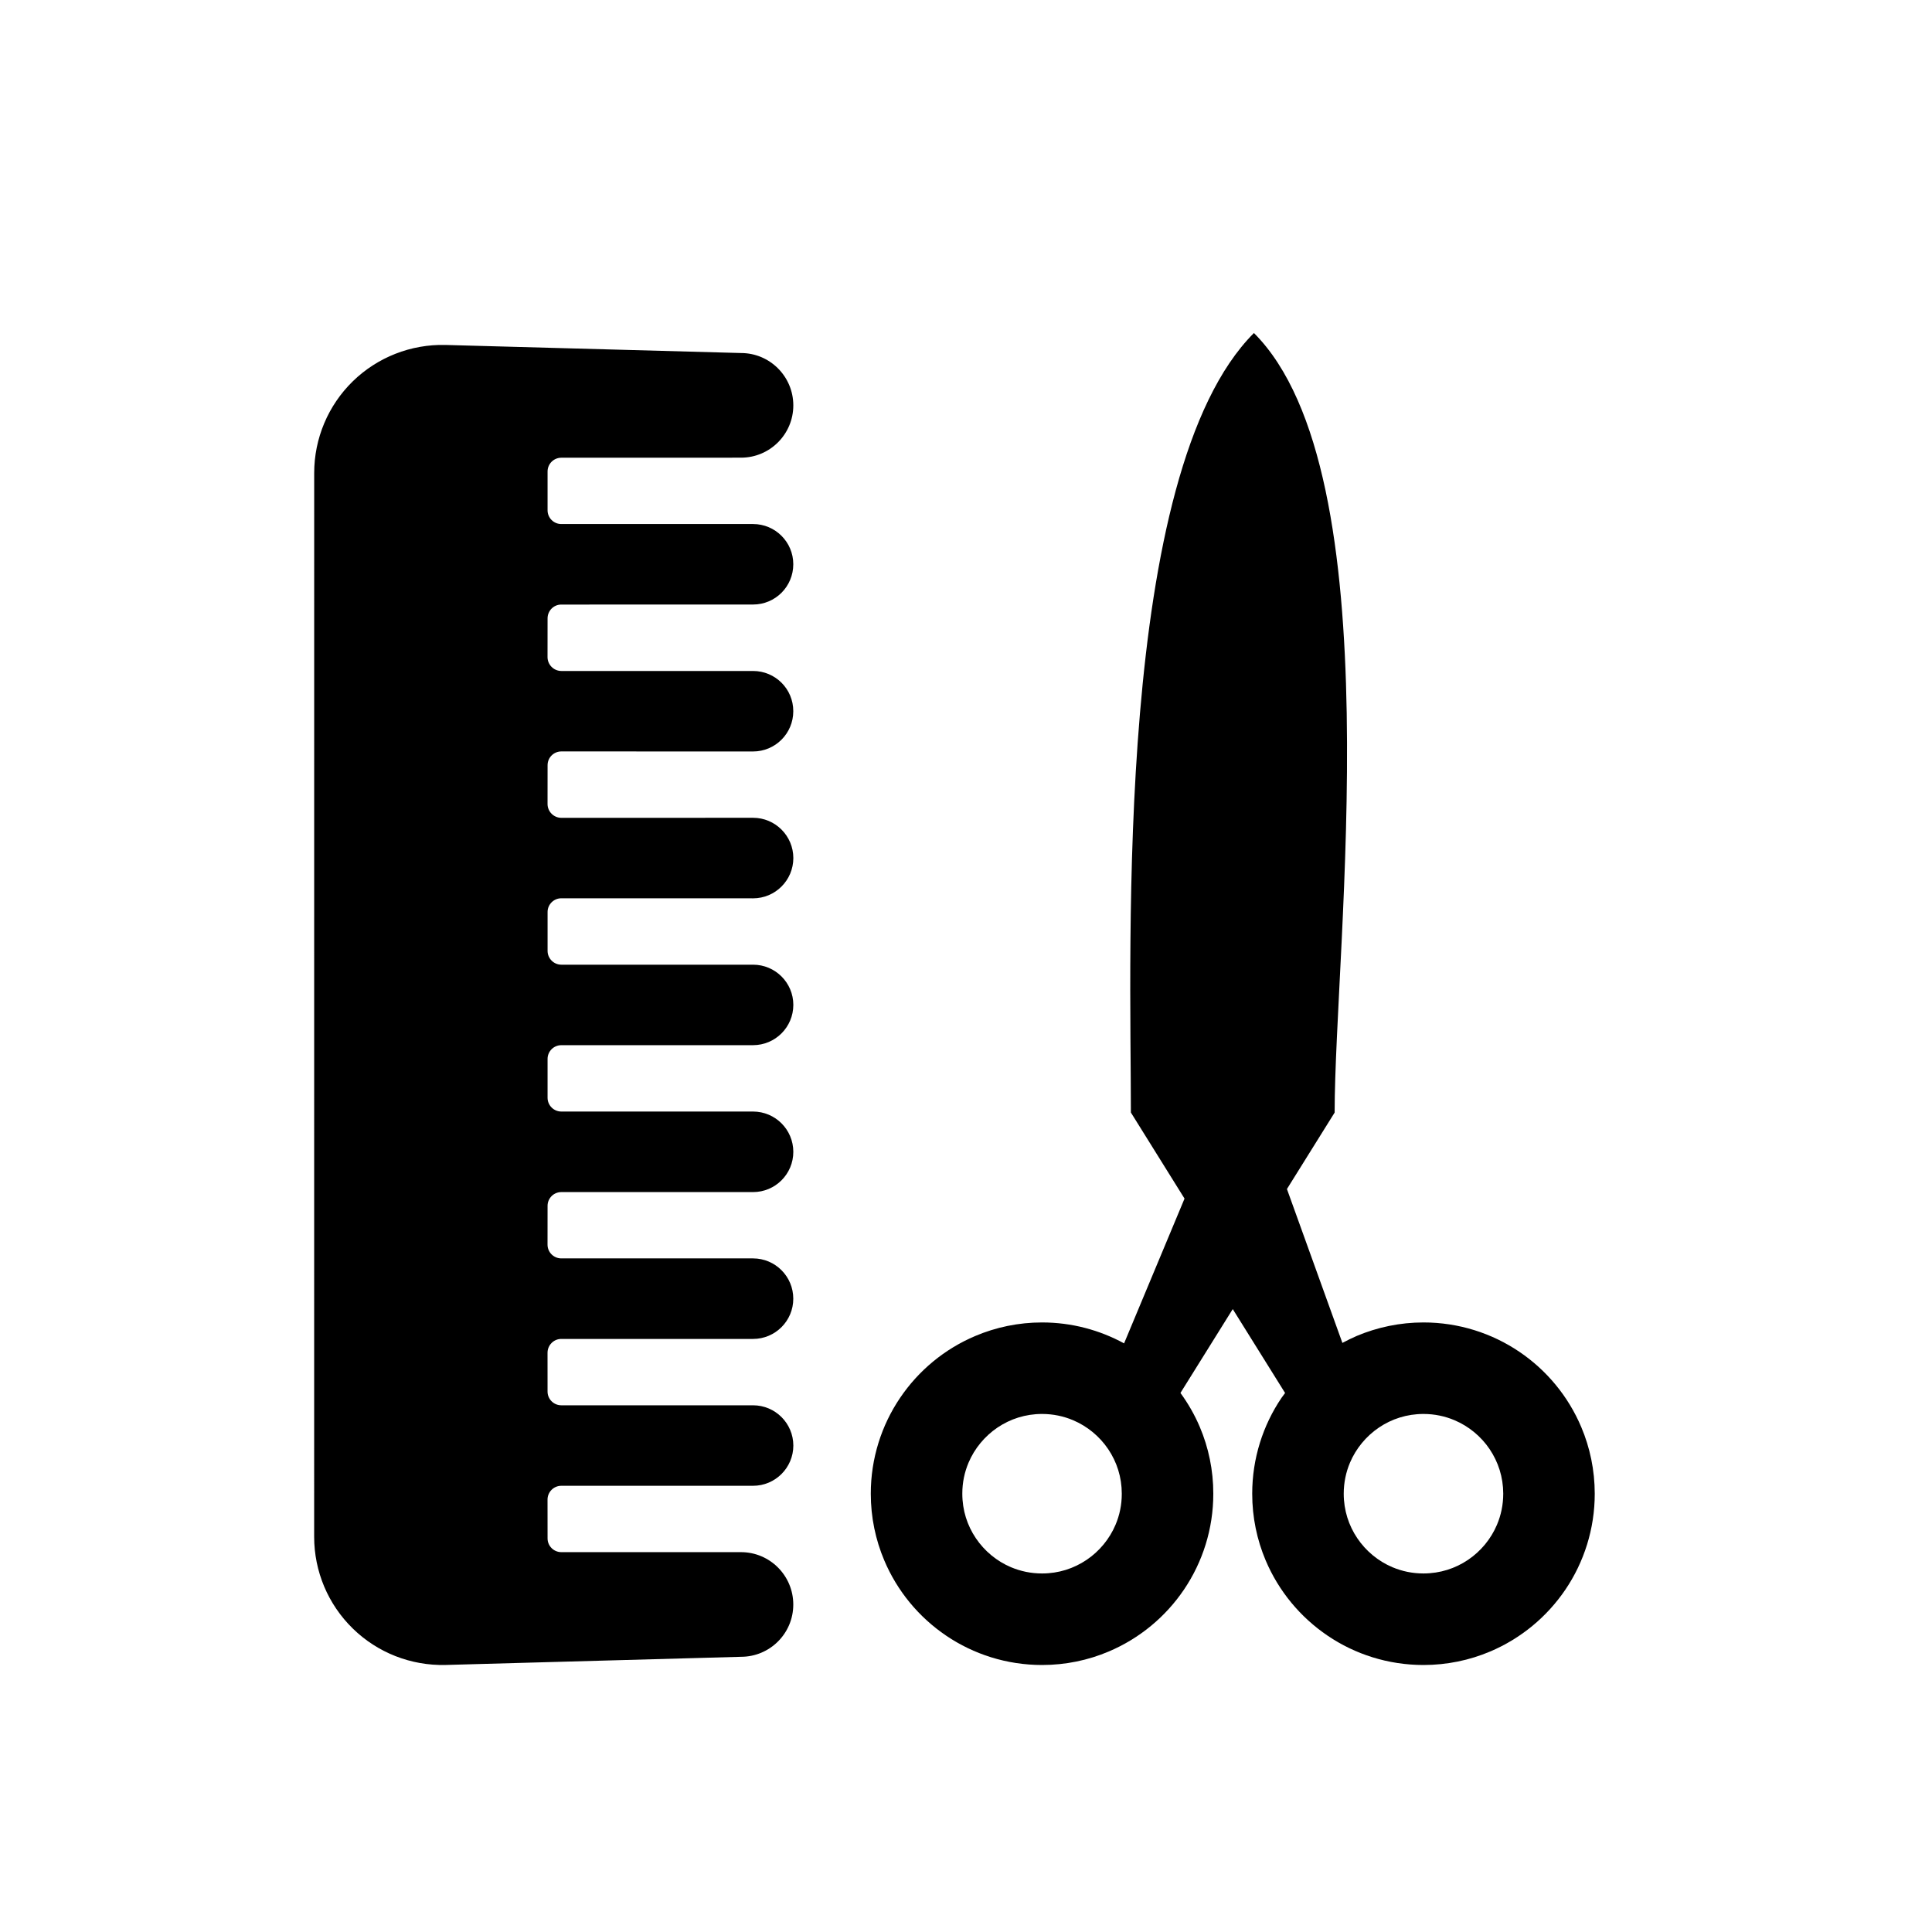
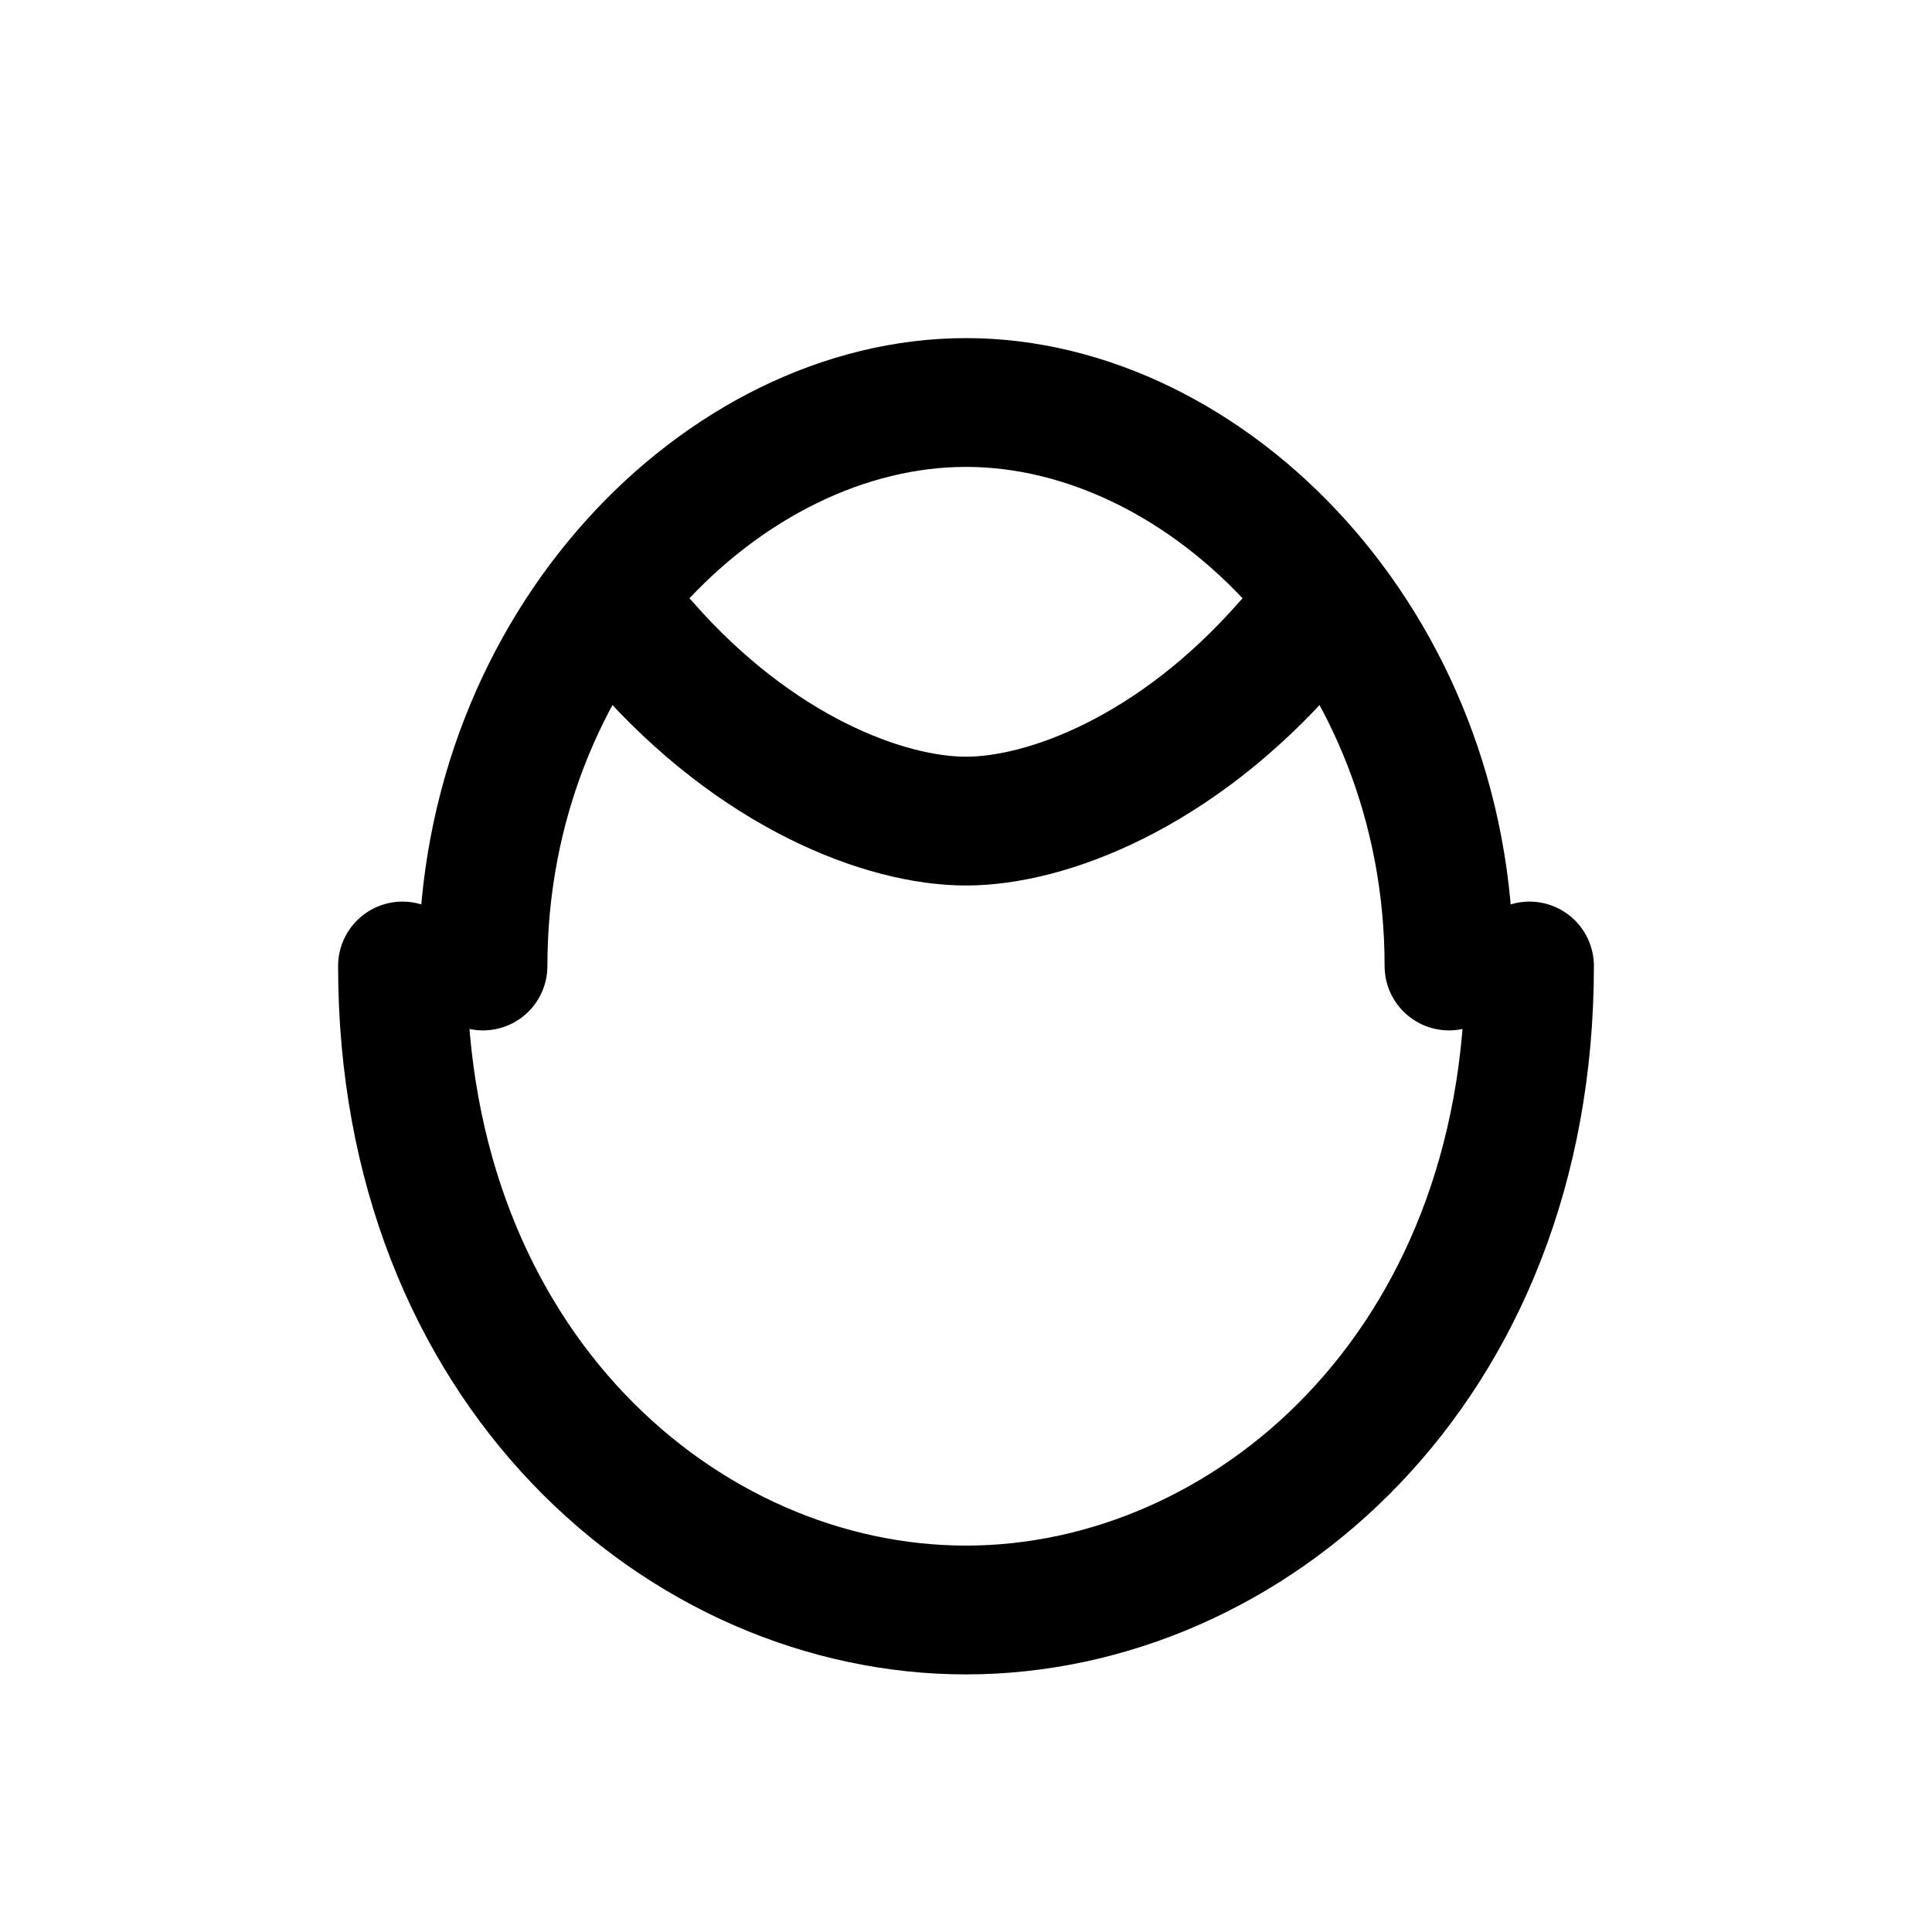
- <svg xmlns="http://www.w3.org/2000/svg" viewBox="0 0 24 24" version="1.1" id="svg233">
-   <defs id="defs237" />
-   <g id="g219" transform="matrix(0.03231724,0,0,0.03231724,3.583374,4.136823)">
-     <path class="st0" d="m 496.934,420.533 c -5.006,-11.84 -13.327,-21.861 -23.827,-28.952 -10.482,-7.091 -23.254,-11.263 -36.824,-11.254 -9.039,0 -17.738,1.855 -25.624,5.175 -1.894,0.808 -3.736,1.731 -5.538,2.69 l -21.319,-59.147 18.336,-29.396 c 0,-63.665 22.726,-245.915 -31.024,-299.648 -53.742,53.733 -47.294,235.992 -47.294,299.63 l 20.618,33.089 -23.236,55.65 c -9.373,-5.122 -20.161,-8.05 -31.531,-8.042 -9.044,-0.008 -17.751,1.847 -25.628,5.184 -11.849,4.997 -21.861,13.322 -28.952,23.822 -7.105,10.491 -11.263,23.262 -11.25,36.824 -0.009,9.044 1.841,17.751 5.183,25.642 5.006,11.84 13.322,21.842 23.822,28.944 10.486,7.1 23.245,11.262 36.829,11.254 9.04,0 17.743,-1.829 25.624,-5.184 11.835,-5.005 21.86,-13.339 28.947,-23.83 7.096,-10.491 11.268,-23.245 11.25,-36.825 0.014,-9.044 -1.832,-17.751 -5.174,-25.624 -1.98,-4.686 -4.5,-9.062 -7.451,-13.109 l 20.103,-32.236 20.12,32.254 c -0.47,0.631 -0.945,1.26 -1.398,1.891 -7.088,10.491 -11.254,23.262 -11.241,36.824 -0.009,9.044 1.833,17.751 5.174,25.642 5.02,11.84 13.345,21.852 23.836,28.944 10.473,7.1 23.245,11.262 36.821,11.254 9.035,0 17.746,-1.838 25.632,-5.184 11.835,-5.014 21.852,-13.339 28.947,-23.83 7.092,-10.491 11.264,-23.245 11.254,-36.825 -0.002,-9.047 -1.843,-17.754 -5.185,-25.627 z m -179.012,37.553 c -2.316,5.477 -6.221,10.198 -11.125,13.5 -4.917,3.31 -10.713,5.228 -17.121,5.228 -4.287,0 -8.272,-0.862 -11.933,-2.397 -5.476,-2.308 -10.198,-6.231 -13.508,-11.139 -3.306,-4.9 -5.21,-10.704 -5.214,-17.121 -0.009,-4.287 0.852,-8.264 2.392,-11.929 2.312,-5.468 6.23,-10.18 11.125,-13.499 4.922,-3.311 10.717,-5.22 17.138,-5.228 4.282,0.008 8.263,0.861 11.924,2.405 5.477,2.317 10.189,6.222 13.496,11.121 3.311,4.926 5.218,10.722 5.223,17.13 0.005,4.278 -0.848,8.272 -2.397,11.929 z m 146.616,0 c -2.308,5.477 -6.231,10.198 -11.125,13.5 -4.913,3.31 -10.717,5.21 -17.126,5.228 -4.287,0 -8.264,-0.862 -11.924,-2.397 -5.481,-2.317 -10.198,-6.231 -13.509,-11.139 -3.301,-4.9 -5.214,-10.713 -5.223,-17.121 0.009,-4.287 0.857,-8.264 2.401,-11.929 2.317,-5.468 6.226,-10.18 11.125,-13.499 4.912,-3.311 10.718,-5.22 17.13,-5.228 4.278,0.008 8.263,0.861 11.924,2.405 5.476,2.317 10.202,6.222 13.504,11.121 3.302,4.918 5.219,10.722 5.232,17.13 -0.008,4.278 -0.86,8.272 -2.409,11.929 z" id="path215" style="fill:#000000" />
-     <path class="st0" d="m 104.887,217.282 73.694,0.018 c 8.552,0 15.479,-6.94 15.488,-15.479 -0.009,-8.538 -6.941,-15.479 -15.474,-15.479 l -73.708,0.018 c -2.916,-0.018 -5.285,-2.379 -5.298,-5.308 l 0.014,-14.929 c 0,-2.93 2.369,-5.29 5.298,-5.29 l 73.68,0.017 c 8.552,0 15.479,-6.941 15.466,-15.479 0.013,-8.574 -6.914,-15.462 -15.466,-15.462 h -73.698 c -2.911,-0.017 -5.285,-2.396 -5.299,-5.308 l 0.014,-14.911 c 0,-2.946 2.374,-5.325 5.285,-5.308 l 73.708,-0.017 c 8.551,0 15.457,-6.906 15.457,-15.48 0.013,-8.52 -6.914,-15.46 -15.466,-15.46 h -73.694 c -2.916,0.017 -5.294,-2.361 -5.29,-5.29 V 53.226 c 0,-2.929 2.374,-5.29 5.294,-5.29 l 69.051,-0.018 c 11.113,0 20.117,-9.018 20.117,-20.094 0,-11.113 -9.013,-20.13 -20.112,-20.13 L 60.327,4.589 C 47.058,4.269 34.224,9.311 24.735,18.559 15.234,27.842 9.891,40.534 9.891,53.812 L 9.878,462.745 c 0,13.26 5.348,25.97 14.854,35.236 9.492,9.283 22.326,14.307 35.591,14.006 l 113.624,-3.142 c 11.104,0 20.112,-8.982 20.1,-20.095 0,-11.112 -9,-20.13 -20.104,-20.13 h -69.051 c -2.92,0 -5.299,-2.361 -5.294,-5.289 l -0.014,-14.912 c 0,-2.928 2.37,-5.307 5.303,-5.307 h 73.694 c 8.552,0 15.479,-6.941 15.488,-15.461 -0.009,-8.539 -6.932,-15.479 -15.488,-15.479 h -73.698 c -2.929,0 -5.299,-2.38 -5.29,-5.29 l -0.009,-14.911 c 0.009,-2.929 2.392,-5.325 5.303,-5.308 h 73.694 c 8.552,0 15.479,-6.941 15.466,-15.461 0.013,-8.538 -6.914,-15.496 -15.466,-15.496 h -73.698 c -2.916,0 -5.299,-2.361 -5.299,-5.291 l 0.014,-14.91 c 0,-2.93 2.374,-5.29 5.285,-5.29 h 73.708 c 8.542,0 15.47,-6.923 15.47,-15.479 -0.013,-8.557 -6.927,-15.462 -15.47,-15.48 h -73.703 c -2.916,0 -5.29,-2.379 -5.29,-5.29 v -14.929 c 0,-2.928 2.374,-5.289 5.303,-5.289 h 73.676 c 8.56,-0.018 15.474,-6.923 15.488,-15.479 0,-8.539 -6.932,-15.462 -15.483,-15.462 h -73.689 c -2.907,0 -5.286,-2.378 -5.29,-5.308 V 222.57 c -0.015,-2.909 2.368,-5.288 5.284,-5.288 z" id="path217" style="fill:#000000" />
+ <svg xmlns="http://www.w3.org/2000/svg" viewBox="0 0 24 24">
+   <g id="icon" fill="none" stroke="currentColor" stroke-width="1.6" stroke-linecap="round" stroke-linejoin="round">
+     <path d="M6 12c0-4 3-7 6-7s6 3 6 7" />
+     <path d="M5 12c0 5 3.5 8 7 8s7-3 7-8" />
+     <path d="M8 8c1.4 1.6 3 2.2 4 2.2S14.6 9.6 16 8" />
  </g>
</svg>
